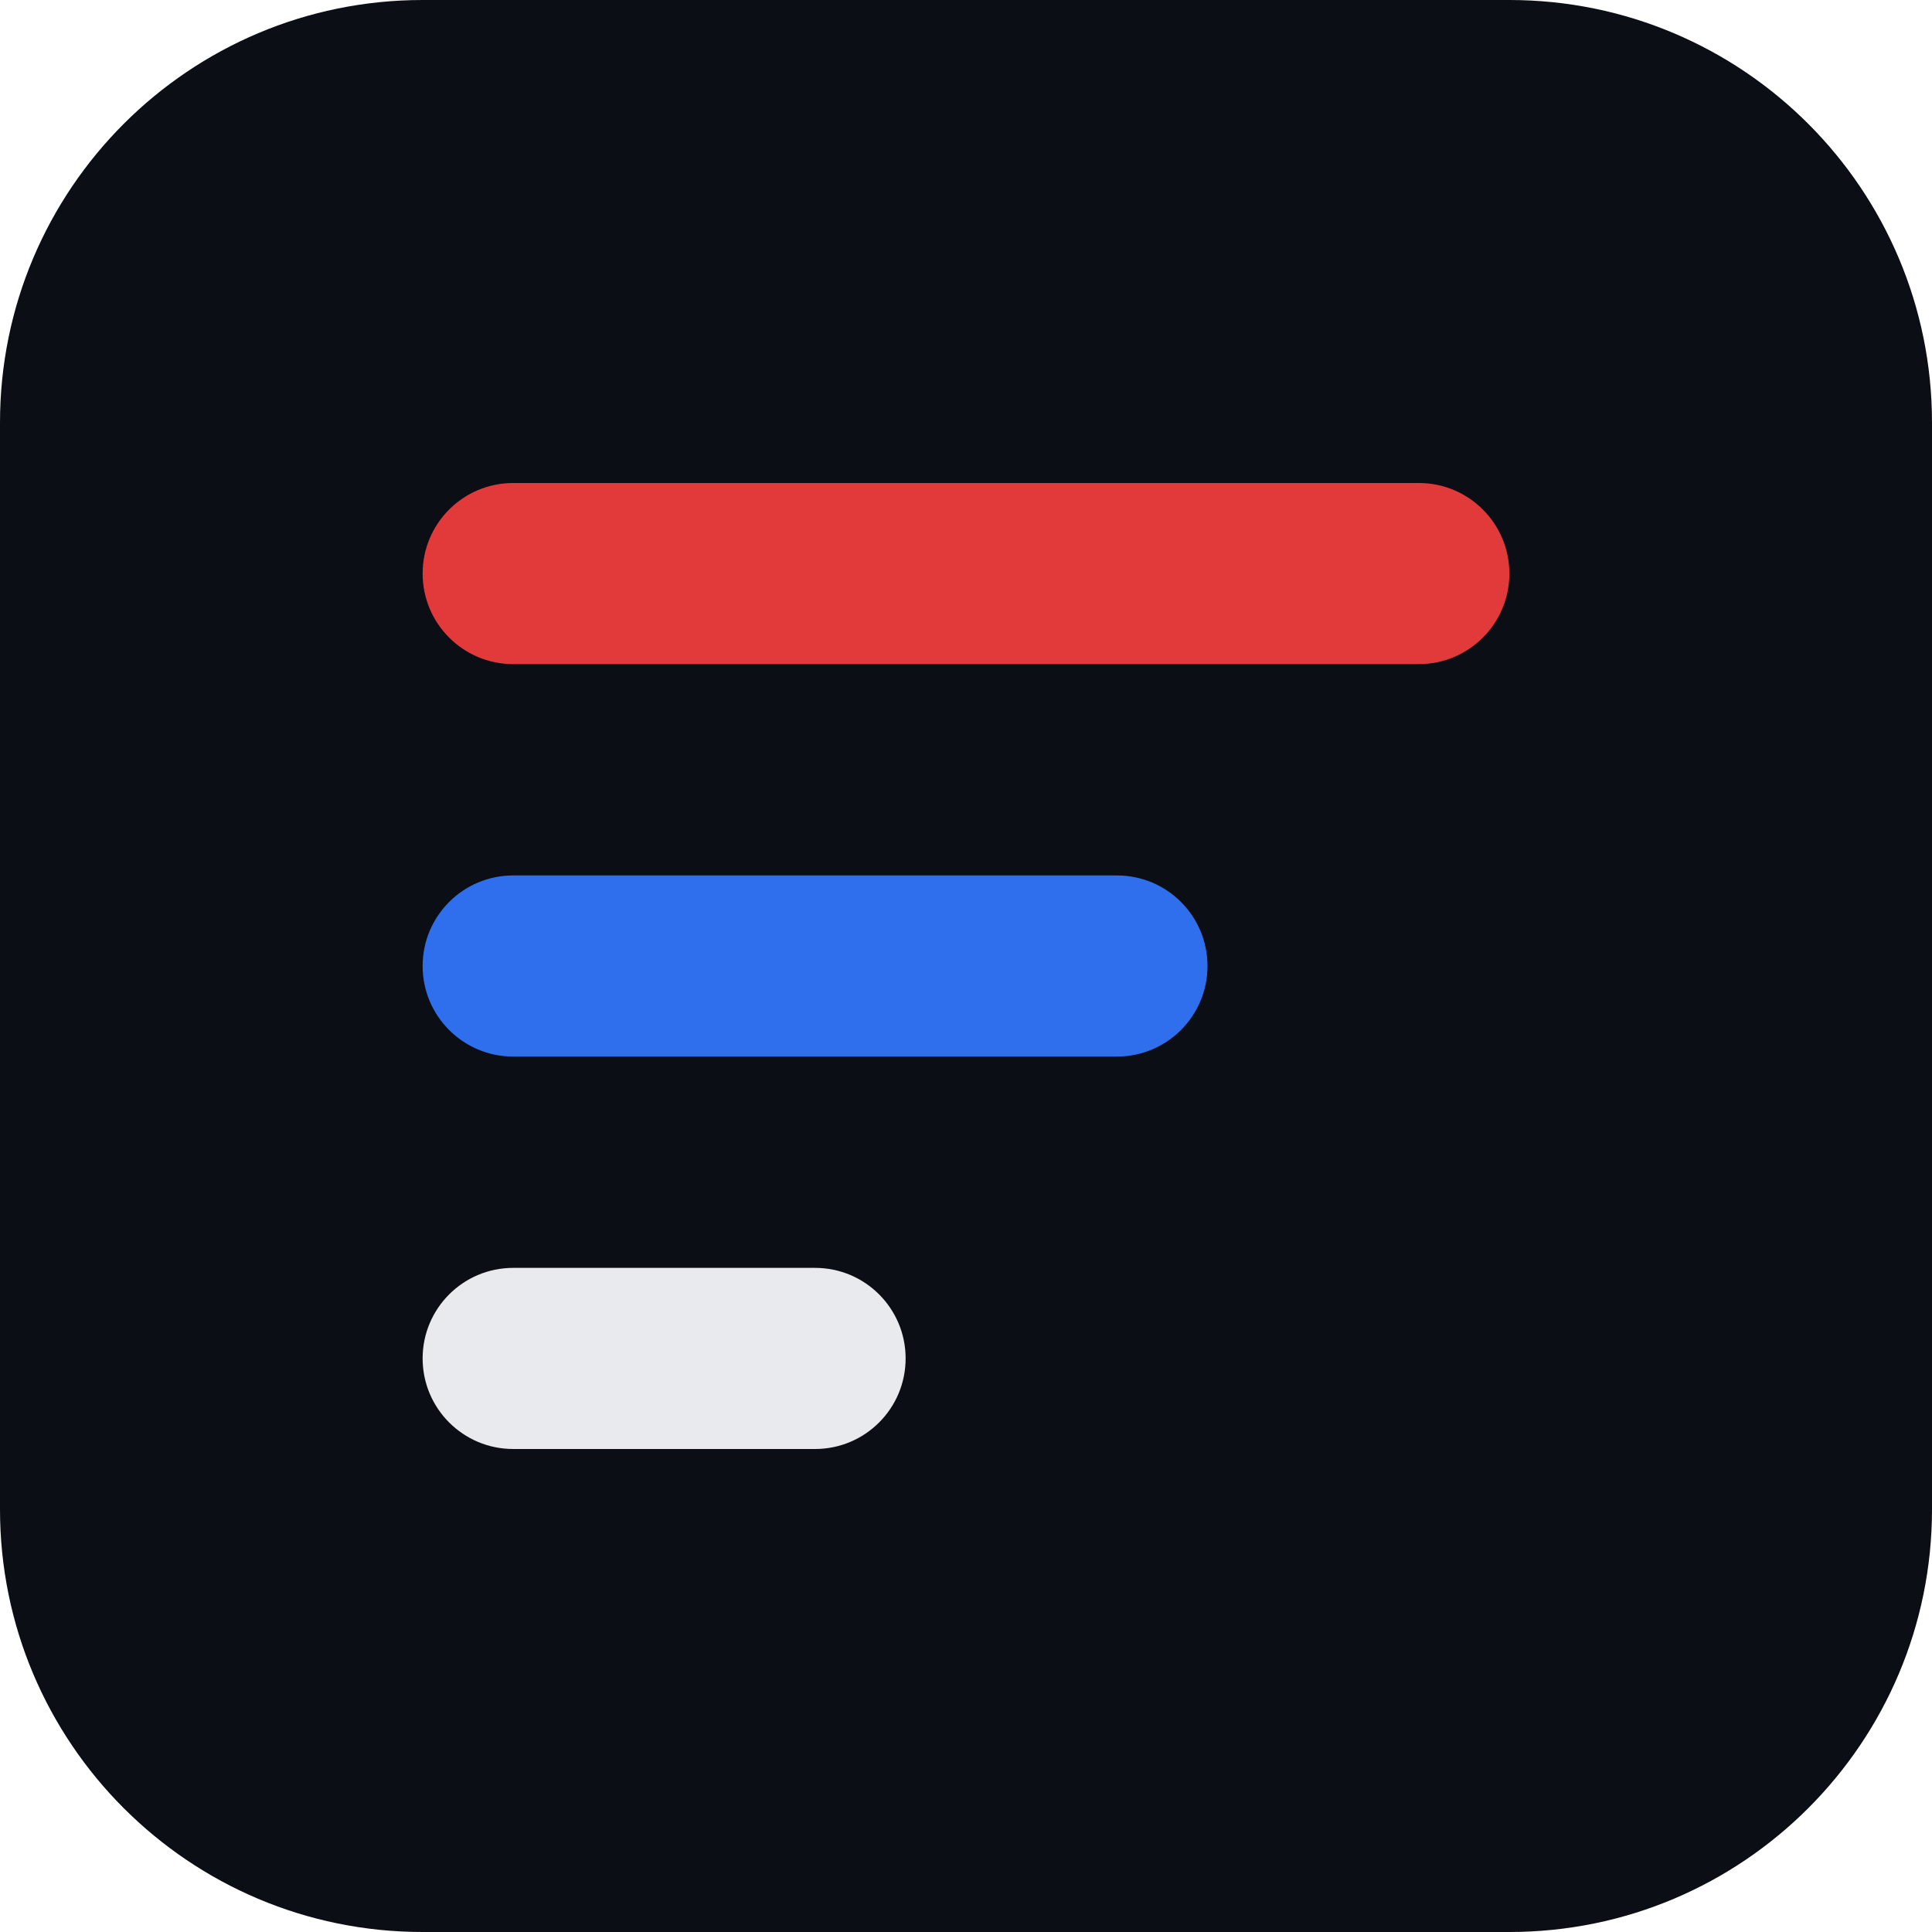
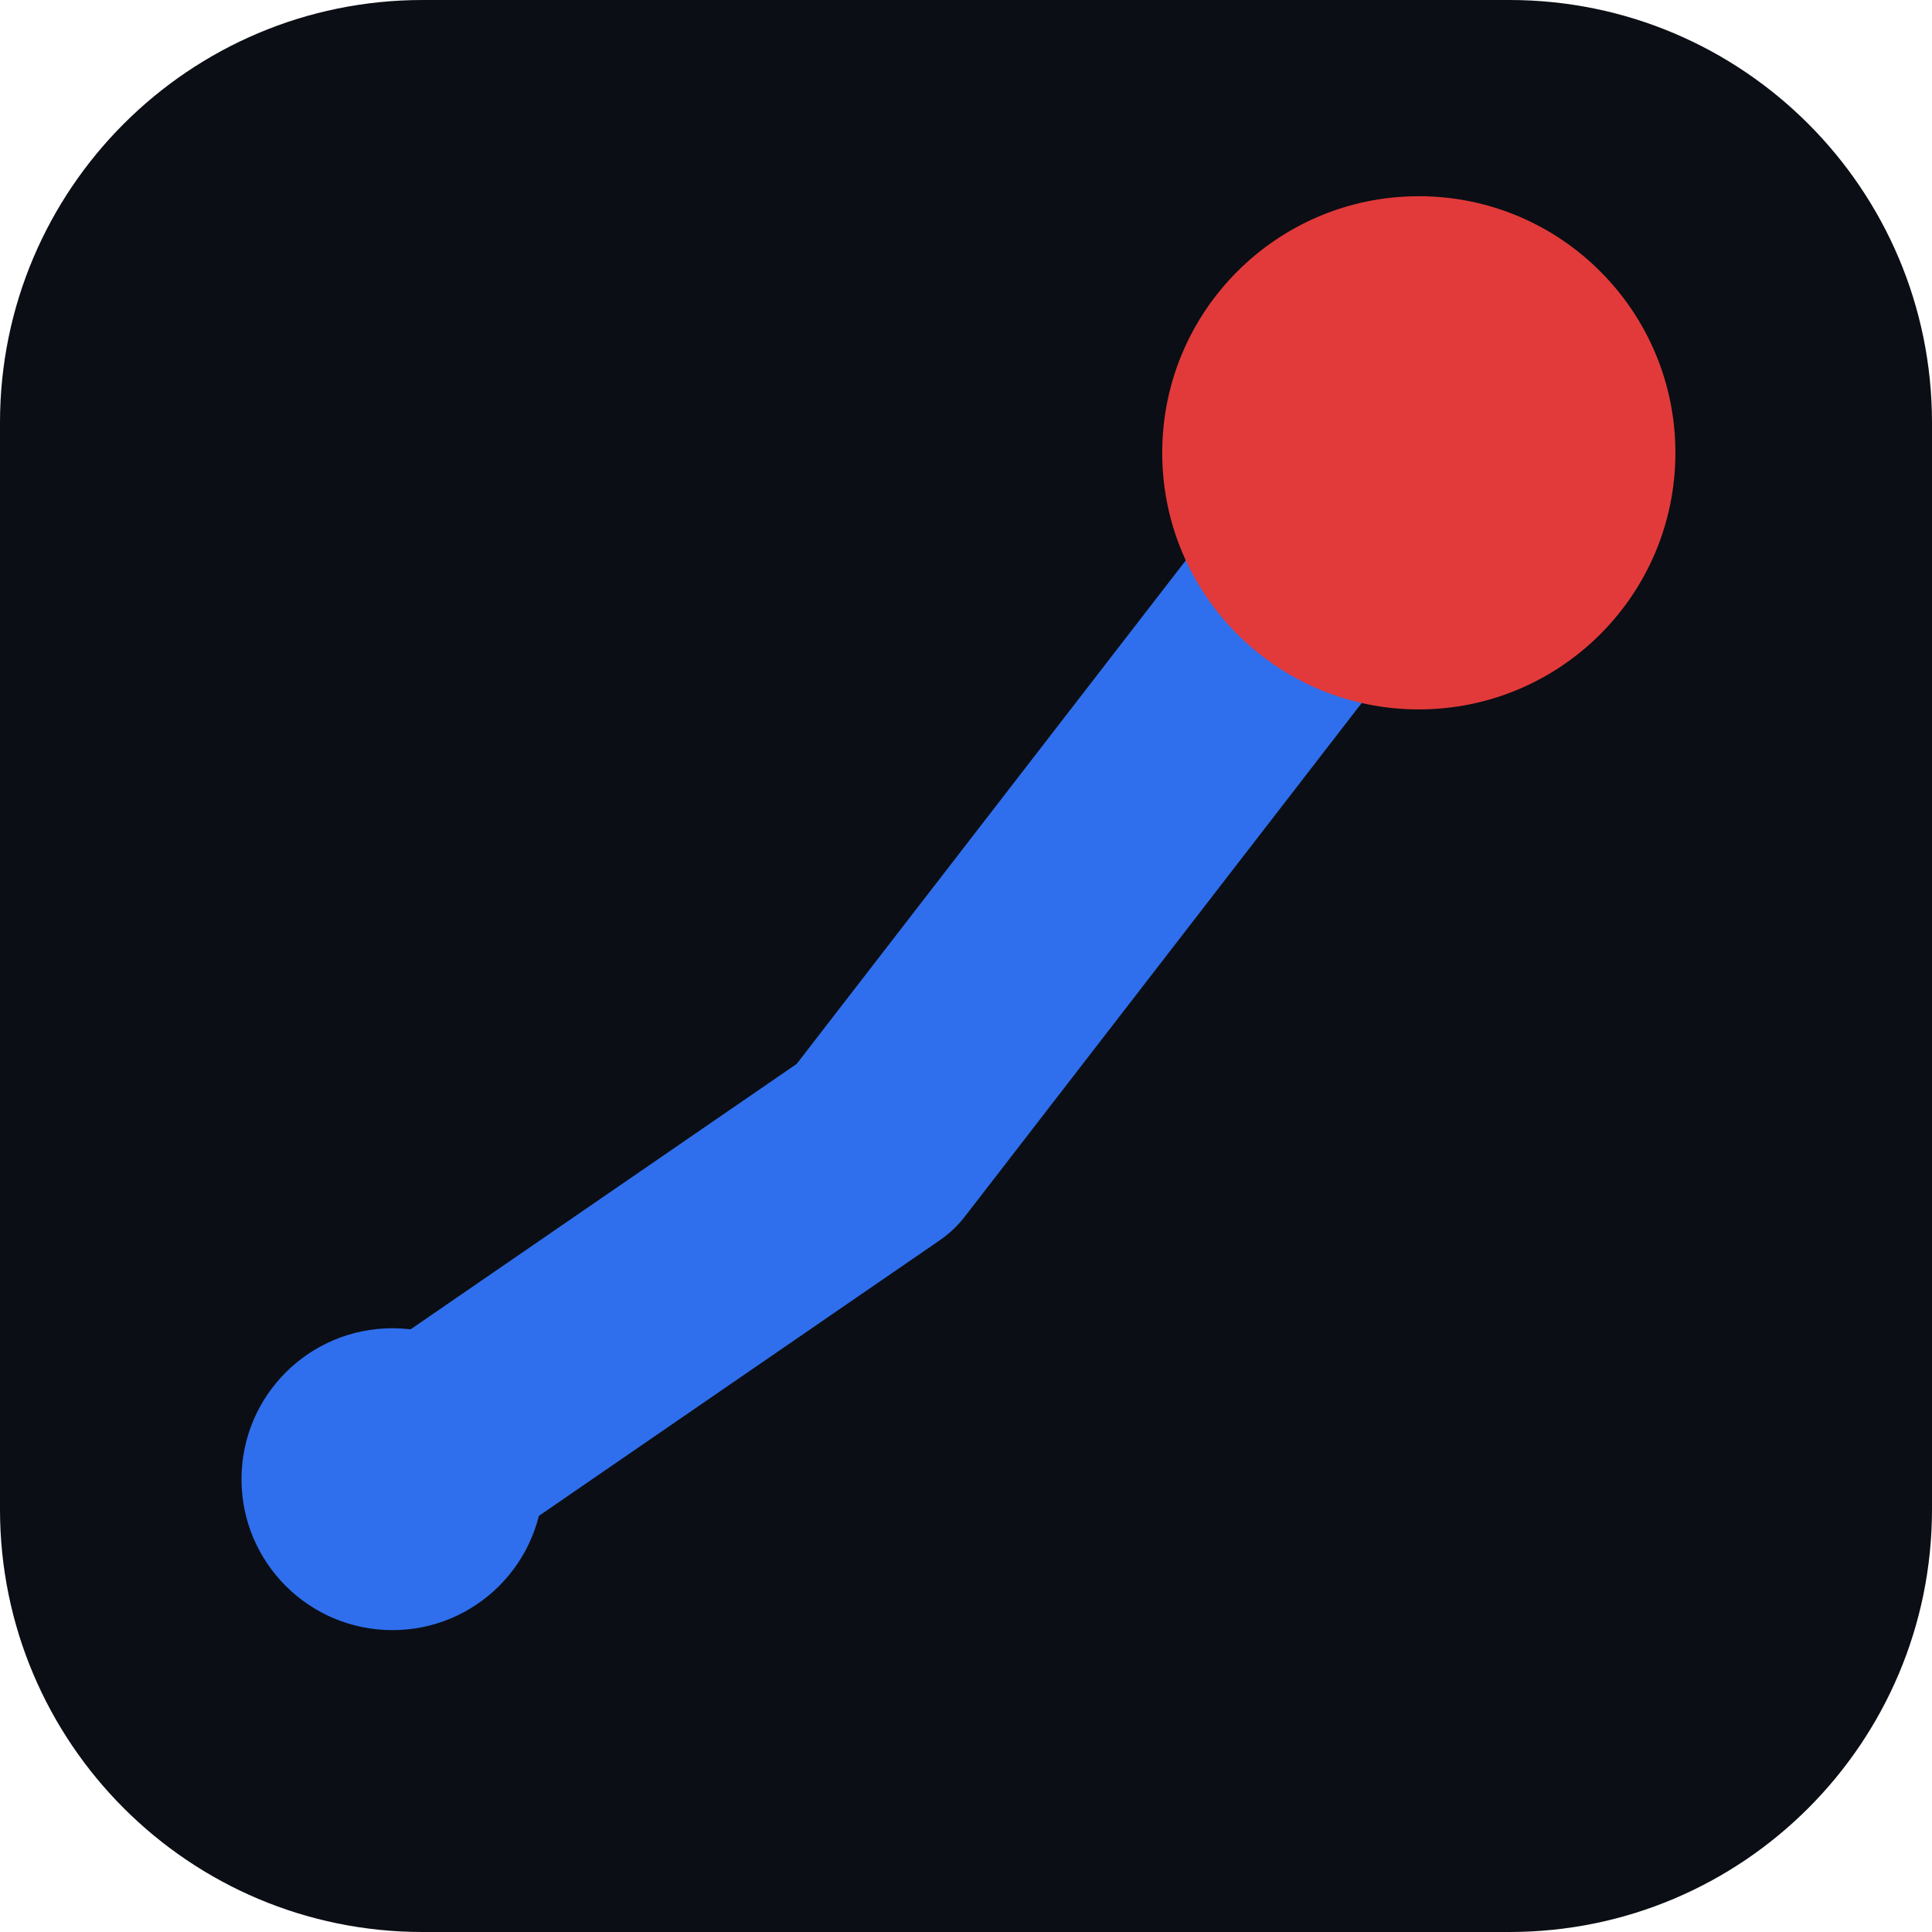
- <svg xmlns="http://www.w3.org/2000/svg" viewBox="0 0 64 64" width="64" height="64">
+ <svg xmlns="http://www.w3.org/2000/svg" viewBox="0 0 64 64" width="64" height="64" role="img" aria-label="PLÁN">
  <rect width="64" height="64" rx="14" fill="#0B0E14" />
-   <rect x="14" y="16" width="36" height="6" rx="3" fill="#E23A3A" />
-   <rect x="14" y="29" width="26" height="6" rx="3" fill="#2F6FED" />
-   <rect x="14" y="42" width="16" height="6" rx="3" fill="#E8EAED" />
+   <polyline points="13,49 29,38 46,16" fill="none" stroke="#2F6FED" stroke-width="7.5" stroke-linecap="round" stroke-linejoin="round" />
+   <circle cx="13" cy="49" r="5" fill="#2F6FED" />
+   <circle cx="47" cy="15" r="8.5" fill="#E23A3A" />
</svg>
